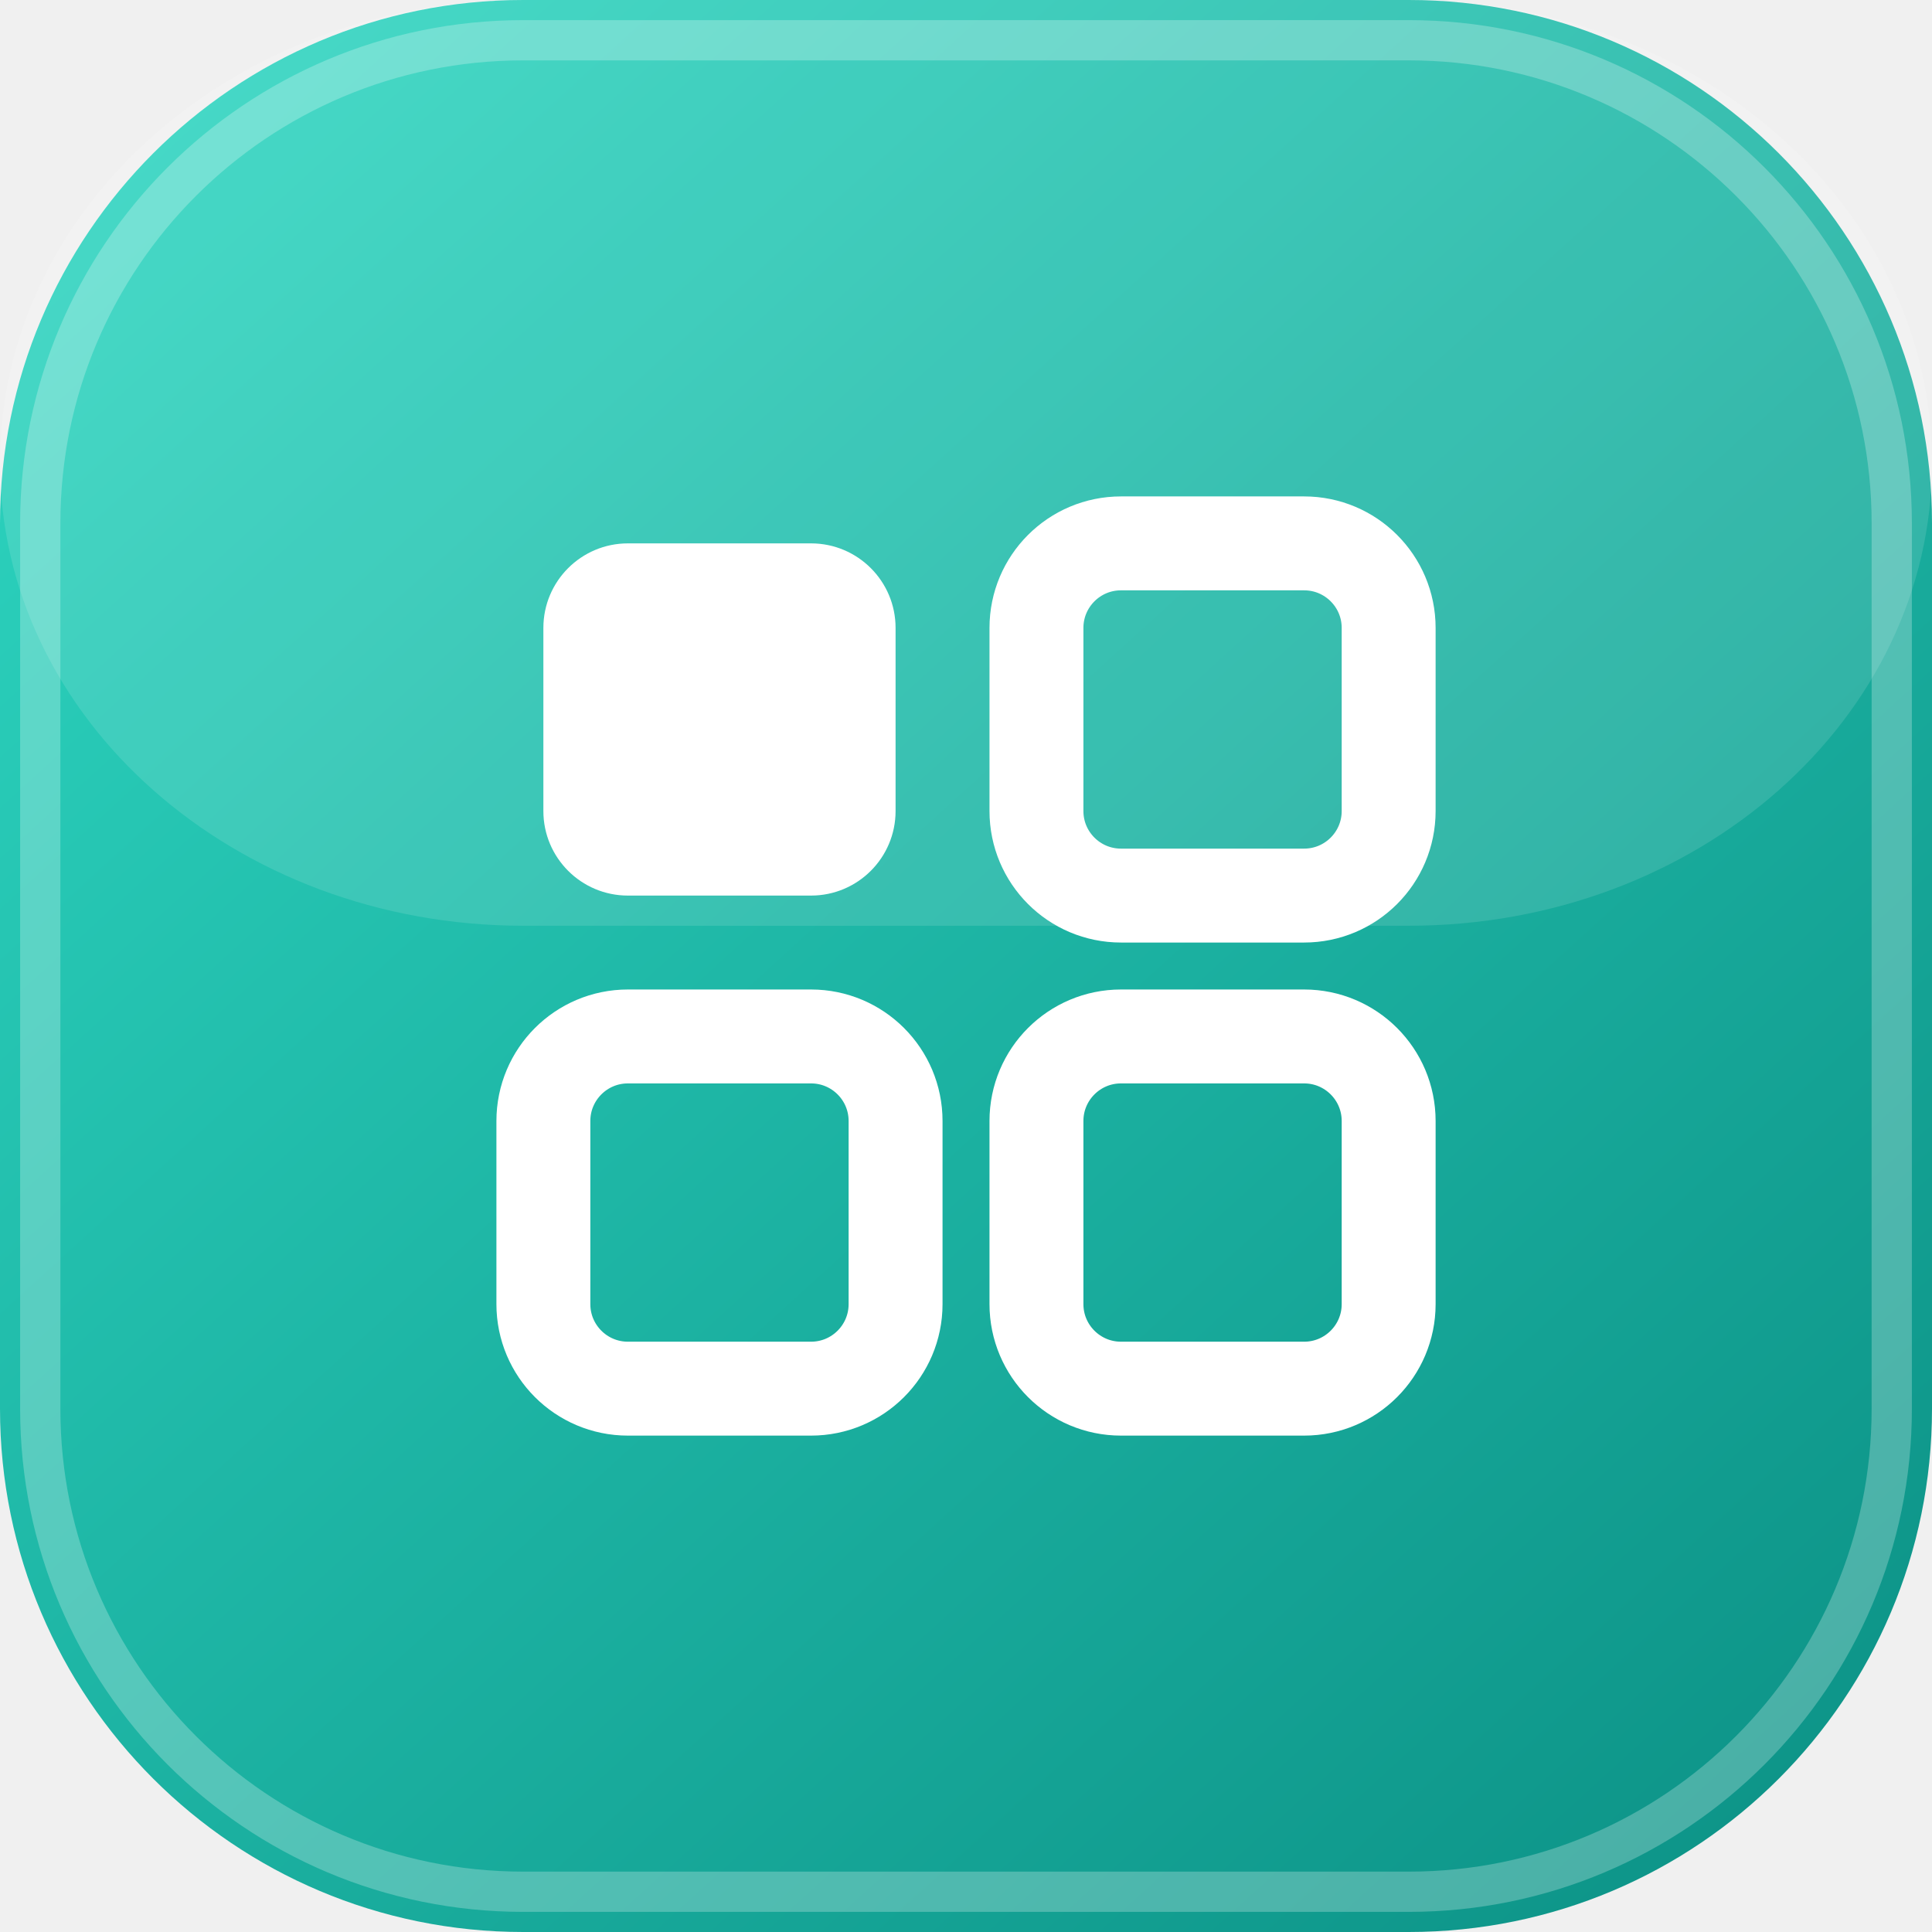
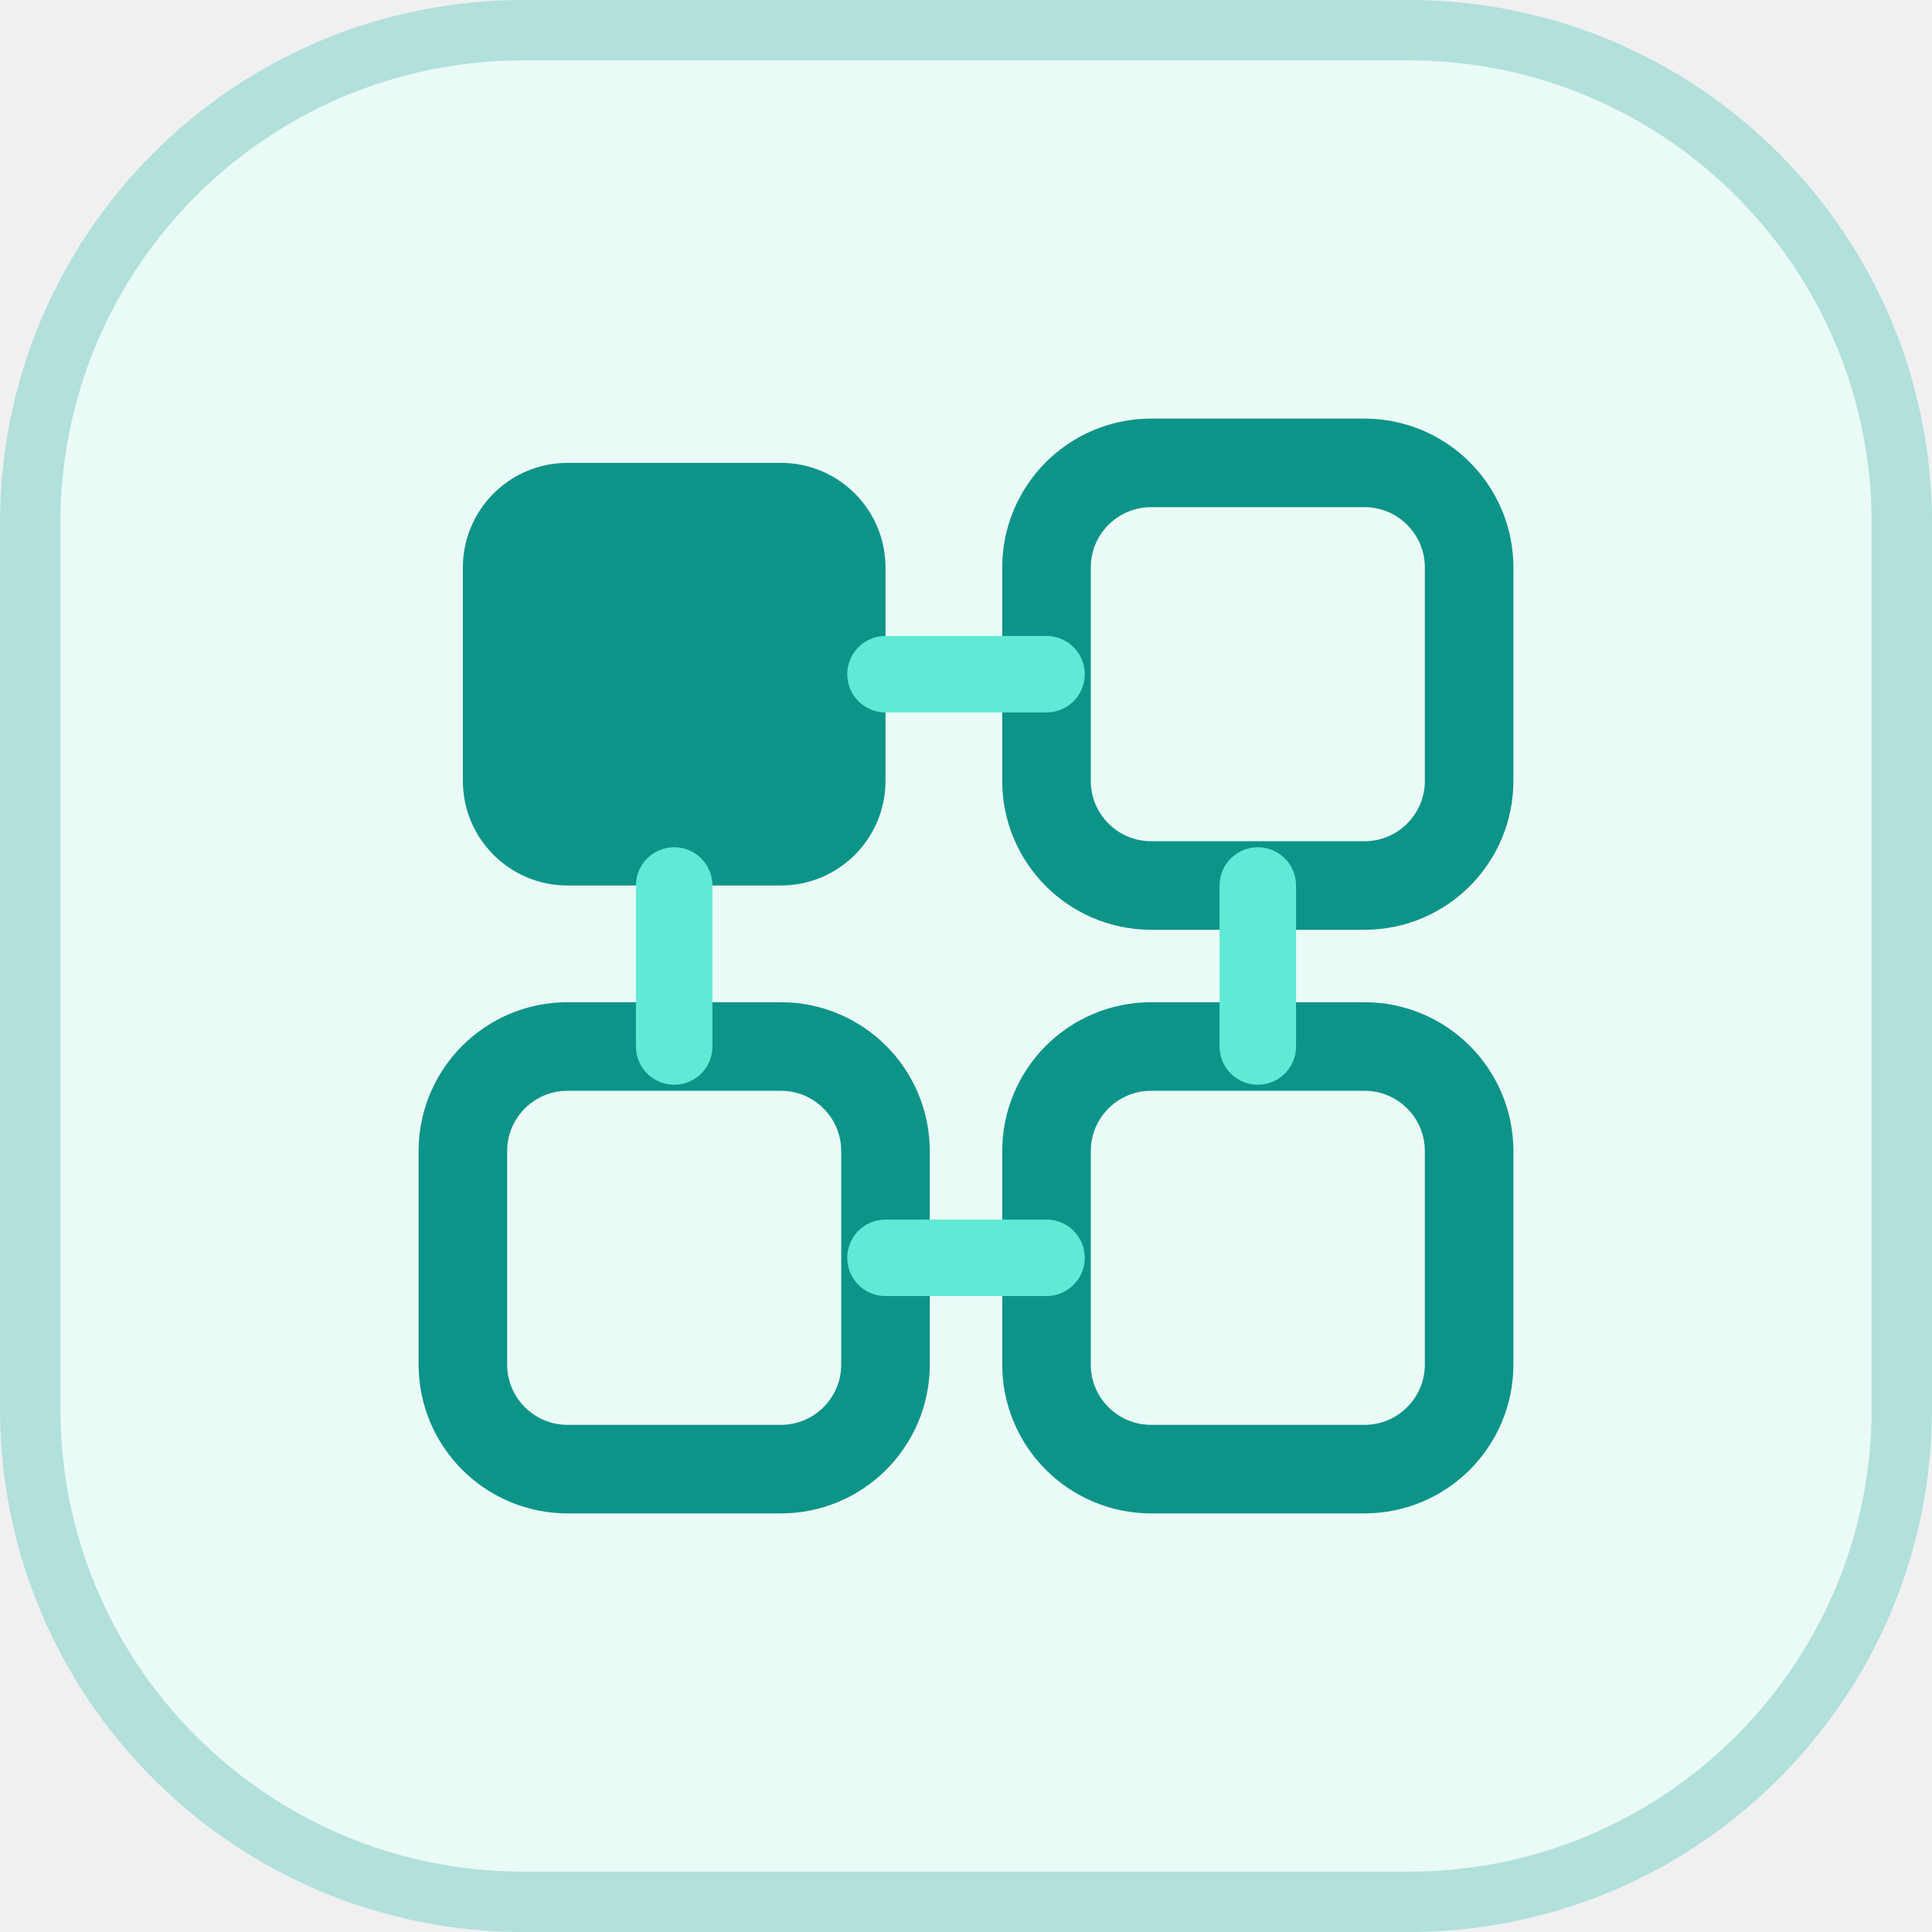
<svg xmlns="http://www.w3.org/2000/svg" viewBox="0 0 48 48">
-   <defs>
-     <linearGradient id="g" x1="4" y1="2" x2="44" y2="46" gradientUnits="userSpaceOnUse">
-       <stop stop-color="#2DD4BF" />
-       <stop offset="1" stop-color="#0D9488" />
-     </linearGradient>
-   </defs>
-   <rect width="48" height="48" rx="13" fill="url(#g)" />
-   <rect x="1" y="1" width="46" height="46" rx="12" fill="none" stroke="#fff" stroke-opacity=".25" />
-   <rect width="48" height="23" rx="13" fill="#fff" opacity=".12" />
-   <g transform="translate(10,10) scale(1.1667)" fill="none" stroke="#fff" stroke-width="2" stroke-linecap="round" stroke-linejoin="round">
-     <rect x="3" y="3" width="7.5" height="7.5" rx="1.8" fill="#fff" stroke="none" />
-     <rect x="13.5" y="3" width="7.5" height="7.5" rx="1.8" />
-     <rect x="3" y="13.5" width="7.5" height="7.5" rx="1.8" />
-     <rect x="13.5" y="13.5" width="7.5" height="7.5" rx="1.8" />
-   </g>
+   <rect width="48" height="48" rx="13" fill="#EAFAF7" />
+   <rect x=".75" y=".75" width="46.5" height="46.5" rx="12.25" fill="none" stroke="#0D9488" stroke-opacity=".25" stroke-width="1.5" />
+   <rect x="11.5" y="11.5" width="10.5" height="10.5" rx="2.6" fill="#0D9488" />
+   <rect x="26" y="11.5" width="10.5" height="10.5" rx="2.6" fill="none" stroke="#0D9488" stroke-width="2.2" />
+   <rect x="11.5" y="26" width="10.5" height="10.5" rx="2.6" fill="none" stroke="#0D9488" stroke-width="2.2" />
+   <rect x="26" y="26" width="10.5" height="10.5" rx="2.6" fill="none" stroke="#0D9488" stroke-width="2.2" />
+   <path d="M22 16.75h4M16.75 22v4M31.25 22v4M22 31.25h4" stroke="#5EEAD4" stroke-width="1.9" stroke-linecap="round" />
</svg>
